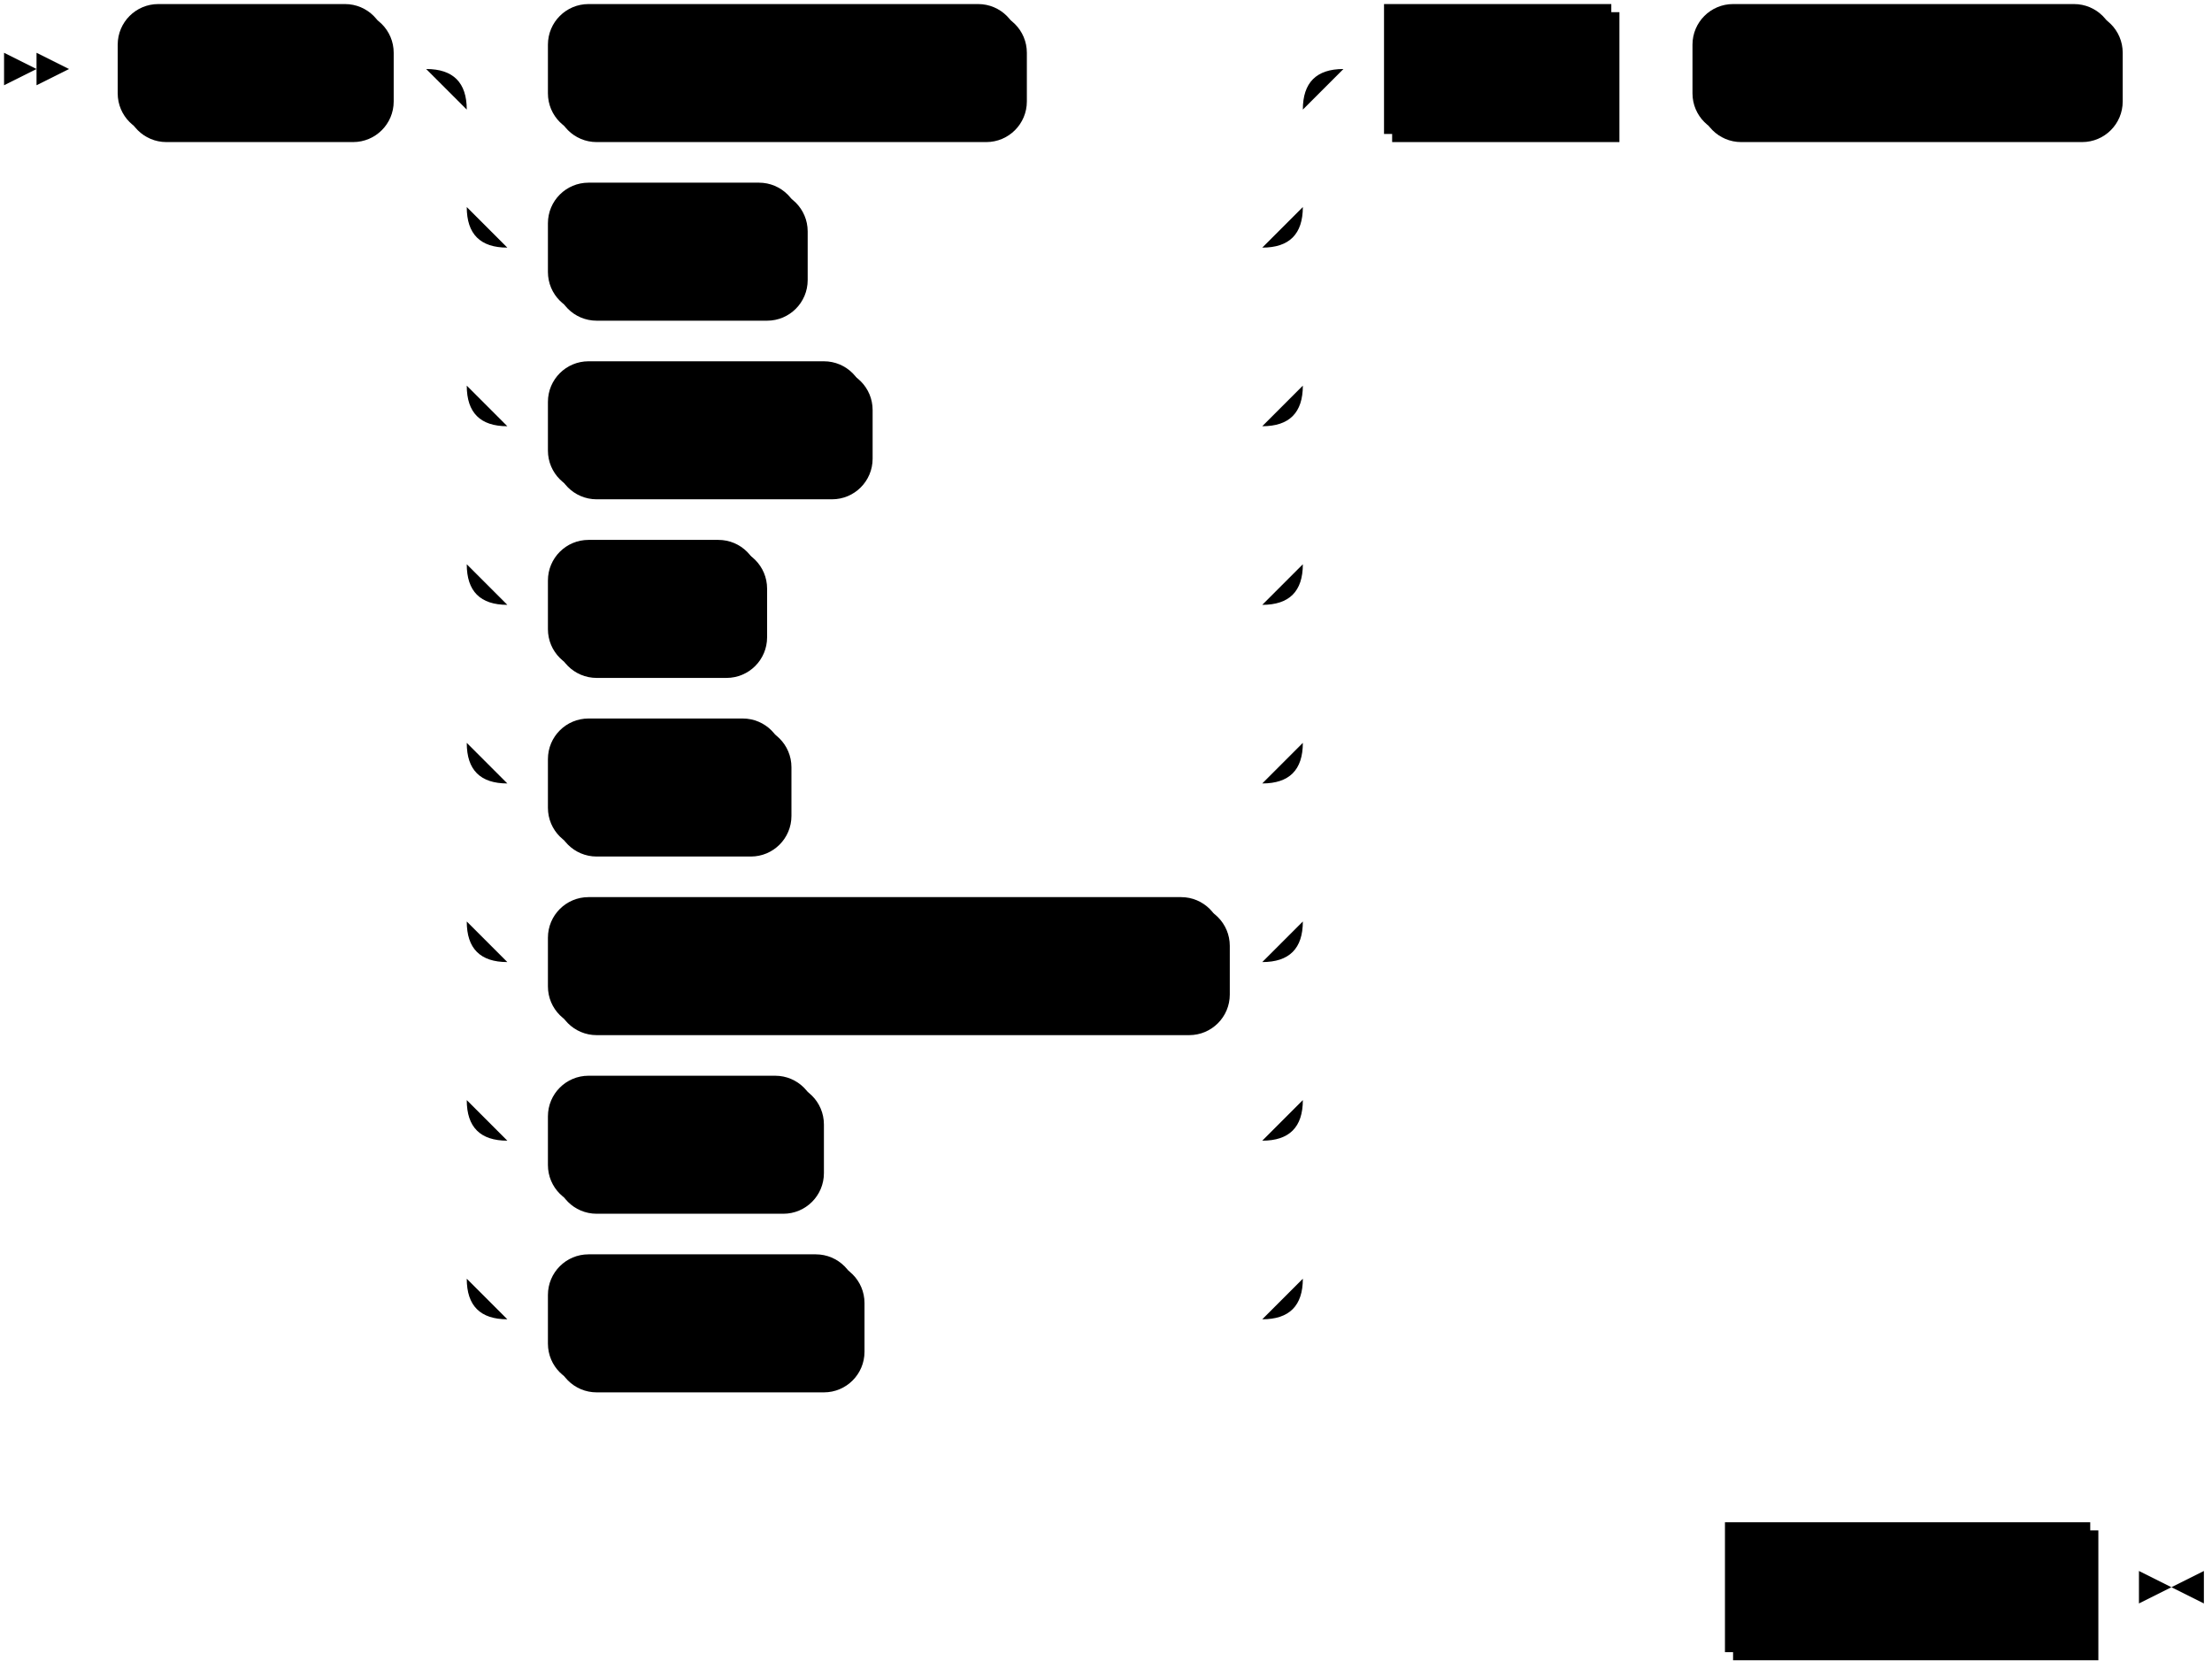
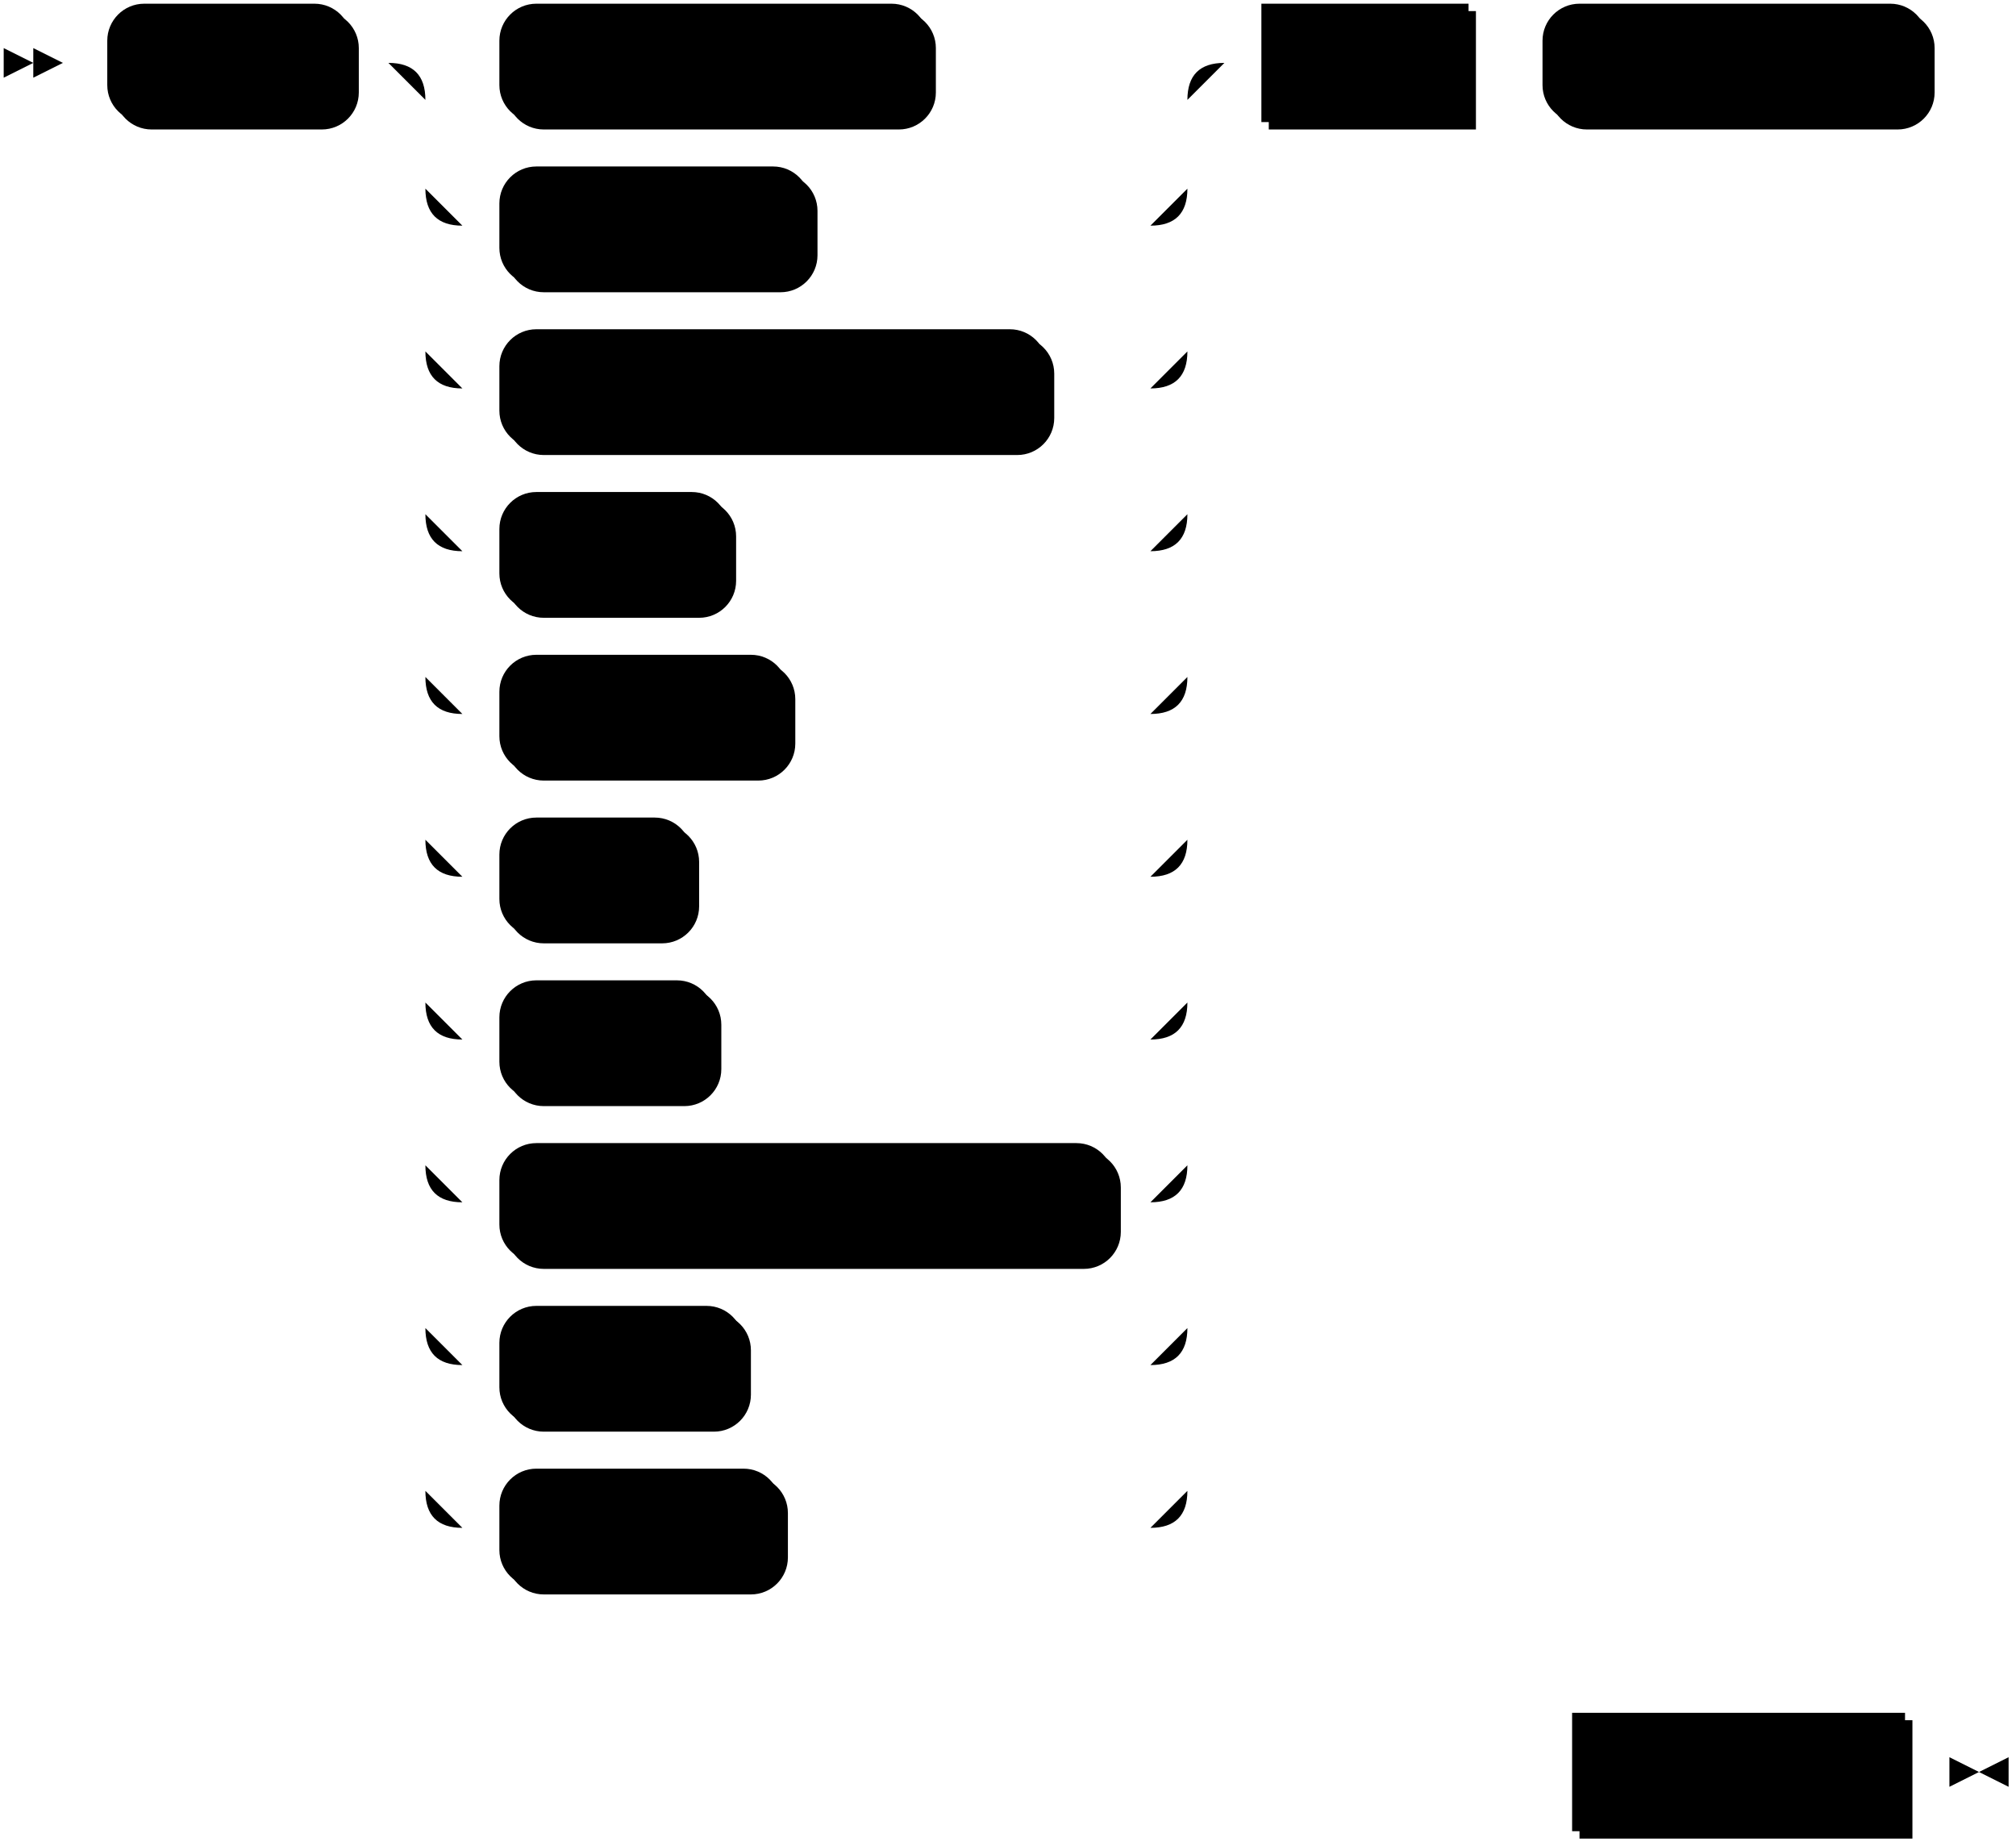
- <svg xmlns="http://www.w3.org/2000/svg" width="545" height="411">
+ <svg xmlns="http://www.w3.org/2000/svg" width="545" height="499">
  <polygon points="9 17 1 13 1 21" />
  <polygon points="17 17 9 13 9 21" />
  <rect x="31" y="3" width="66" height="32" rx="10" />
  <rect x="29" y="1" width="66" height="32" class="terminal" rx="10" />
  <text class="terminal" x="39" y="21">ALTER</text>
  <rect x="137" y="3" width="116" height="32" rx="10" />
  <rect x="135" y="1" width="116" height="32" class="terminal" rx="10" />
  <text class="terminal" x="145" y="21">CONNECTION</text>
-   <rect x="137" y="47" width="62" height="32" rx="10" />
-   <rect x="135" y="45" width="62" height="32" class="terminal" rx="10" />
-   <text class="terminal" x="145" y="65">INDEX</text>
-   <rect x="137" y="91" width="78" height="32" rx="10" />
-   <rect x="135" y="89" width="78" height="32" class="terminal" rx="10" />
-   <text class="terminal" x="145" y="109">SOURCE</text>
-   <rect x="137" y="135" width="52" height="32" rx="10" />
-   <rect x="135" y="133" width="52" height="32" class="terminal" rx="10" />
-   <text class="terminal" x="145" y="153">SINK</text>
-   <rect x="137" y="179" width="58" height="32" rx="10" />
-   <rect x="135" y="177" width="58" height="32" class="terminal" rx="10" />
-   <text class="terminal" x="145" y="197">VIEW</text>
-   <rect x="137" y="223" width="166" height="32" rx="10" />
-   <rect x="135" y="221" width="166" height="32" class="terminal" rx="10" />
-   <text class="terminal" x="145" y="241">MATERIALIZED VIEW</text>
-   <rect x="137" y="267" width="66" height="32" rx="10" />
-   <rect x="135" y="265" width="66" height="32" class="terminal" rx="10" />
-   <text class="terminal" x="145" y="285">TABLE</text>
-   <rect x="137" y="311" width="76" height="32" rx="10" />
-   <rect x="135" y="309" width="76" height="32" class="terminal" rx="10" />
-   <text class="terminal" x="145" y="329">SECRET</text>
+   <rect x="137" y="47" width="84" height="32" rx="10" />
+   <rect x="135" y="45" width="84" height="32" class="terminal" rx="10" />
+   <text class="terminal" x="145" y="65">CLUSTER</text>
+   <rect x="137" y="91" width="148" height="32" rx="10" />
+   <rect x="135" y="89" width="148" height="32" class="terminal" rx="10" />
+   <text class="terminal" x="145" y="109">CLUSTER REPLICA</text>
+   <rect x="137" y="135" width="62" height="32" rx="10" />
+   <rect x="135" y="133" width="62" height="32" class="terminal" rx="10" />
+   <text class="terminal" x="145" y="153">INDEX</text>
+   <rect x="137" y="179" width="78" height="32" rx="10" />
+   <rect x="135" y="177" width="78" height="32" class="terminal" rx="10" />
+   <text class="terminal" x="145" y="197">SOURCE</text>
+   <rect x="137" y="223" width="52" height="32" rx="10" />
+   <rect x="135" y="221" width="52" height="32" class="terminal" rx="10" />
+   <text class="terminal" x="145" y="241">SINK</text>
+   <rect x="137" y="267" width="58" height="32" rx="10" />
+   <rect x="135" y="265" width="58" height="32" class="terminal" rx="10" />
+   <text class="terminal" x="145" y="285">VIEW</text>
+   <rect x="137" y="311" width="166" height="32" rx="10" />
+   <rect x="135" y="309" width="166" height="32" class="terminal" rx="10" />
+   <text class="terminal" x="145" y="329">MATERIALIZED VIEW</text>
+   <rect x="137" y="355" width="66" height="32" rx="10" />
+   <rect x="135" y="353" width="66" height="32" class="terminal" rx="10" />
+   <text class="terminal" x="145" y="373">TABLE</text>
+   <rect x="137" y="399" width="76" height="32" rx="10" />
+   <rect x="135" y="397" width="76" height="32" class="terminal" rx="10" />
+   <text class="terminal" x="145" y="417">SECRET</text>
  <rect x="343" y="3" width="56" height="32" />
  <rect x="341" y="1" width="56" height="32" class="nonterminal" />
  <text class="nonterminal" x="351" y="21">name</text>
  <rect x="419" y="3" width="104" height="32" rx="10" />
  <rect x="417" y="1" width="104" height="32" class="terminal" rx="10" />
  <text class="terminal" x="427" y="21">RENAME TO</text>
-   <rect x="427" y="377" width="90" height="32" />
-   <rect x="425" y="375" width="90" height="32" class="nonterminal" />
-   <text class="nonterminal" x="435" y="395">new_name</text>
-   <path class="line" d="m17 17 h2 m0 0 h10 m66 0 h10 m20 0 h10 m116 0 h10 m0 0 h50 m-206 0 h20 m186 0 h20 m-226 0 q10 0 10 10 m206 0 q0 -10 10 -10 m-216 10 v24 m206 0 v-24 m-206 24 q0 10 10 10 m186 0 q10 0 10 -10 m-196 10 h10 m62 0 h10 m0 0 h104 m-196 -10 v20 m206 0 v-20 m-206 20 v24 m206 0 v-24 m-206 24 q0 10 10 10 m186 0 q10 0 10 -10 m-196 10 h10 m78 0 h10 m0 0 h88 m-196 -10 v20 m206 0 v-20 m-206 20 v24 m206 0 v-24 m-206 24 q0 10 10 10 m186 0 q10 0 10 -10 m-196 10 h10 m52 0 h10 m0 0 h114 m-196 -10 v20 m206 0 v-20 m-206 20 v24 m206 0 v-24 m-206 24 q0 10 10 10 m186 0 q10 0 10 -10 m-196 10 h10 m58 0 h10 m0 0 h108 m-196 -10 v20 m206 0 v-20 m-206 20 v24 m206 0 v-24 m-206 24 q0 10 10 10 m186 0 q10 0 10 -10 m-196 10 h10 m166 0 h10 m-196 -10 v20 m206 0 v-20 m-206 20 v24 m206 0 v-24 m-206 24 q0 10 10 10 m186 0 q10 0 10 -10 m-196 10 h10 m66 0 h10 m0 0 h100 m-196 -10 v20 m206 0 v-20 m-206 20 v24 m206 0 v-24 m-206 24 q0 10 10 10 m186 0 q10 0 10 -10 m-196 10 h10 m76 0 h10 m0 0 h90 m20 -308 h10 m56 0 h10 m0 0 h10 m104 0 h10 m2 0 l2 0 m2 0 l2 0 m2 0 l2 0 m-140 374 l2 0 m2 0 l2 0 m2 0 l2 0 m2 0 h10 m90 0 h10 m3 0 h-3" />
-   <polygon points="535 391 543 387 543 395" />
-   <polygon points="535 391 527 387 527 395" />
+   <rect x="427" y="465" width="90" height="32" />
+   <rect x="425" y="463" width="90" height="32" class="nonterminal" />
+   <text class="nonterminal" x="435" y="483">new_name</text>
+   <path class="line" d="m17 17 h2 m0 0 h10 m66 0 h10 m20 0 h10 m116 0 h10 m0 0 h50 m-206 0 h20 m186 0 h20 m-226 0 q10 0 10 10 m206 0 q0 -10 10 -10 m-216 10 v24 m206 0 v-24 m-206 24 q0 10 10 10 m186 0 q10 0 10 -10 m-196 10 h10 m84 0 h10 m0 0 h82 m-196 -10 v20 m206 0 v-20 m-206 20 v24 m206 0 v-24 m-206 24 q0 10 10 10 m186 0 q10 0 10 -10 m-196 10 h10 m148 0 h10 m0 0 h18 m-196 -10 v20 m206 0 v-20 m-206 20 v24 m206 0 v-24 m-206 24 q0 10 10 10 m186 0 q10 0 10 -10 m-196 10 h10 m62 0 h10 m0 0 h104 m-196 -10 v20 m206 0 v-20 m-206 20 v24 m206 0 v-24 m-206 24 q0 10 10 10 m186 0 q10 0 10 -10 m-196 10 h10 m78 0 h10 m0 0 h88 m-196 -10 v20 m206 0 v-20 m-206 20 v24 m206 0 v-24 m-206 24 q0 10 10 10 m186 0 q10 0 10 -10 m-196 10 h10 m52 0 h10 m0 0 h114 m-196 -10 v20 m206 0 v-20 m-206 20 v24 m206 0 v-24 m-206 24 q0 10 10 10 m186 0 q10 0 10 -10 m-196 10 h10 m58 0 h10 m0 0 h108 m-196 -10 v20 m206 0 v-20 m-206 20 v24 m206 0 v-24 m-206 24 q0 10 10 10 m186 0 q10 0 10 -10 m-196 10 h10 m166 0 h10 m-196 -10 v20 m206 0 v-20 m-206 20 v24 m206 0 v-24 m-206 24 q0 10 10 10 m186 0 q10 0 10 -10 m-196 10 h10 m66 0 h10 m0 0 h100 m-196 -10 v20 m206 0 v-20 m-206 20 v24 m206 0 v-24 m-206 24 q0 10 10 10 m186 0 q10 0 10 -10 m-196 10 h10 m76 0 h10 m0 0 h90 m20 -396 h10 m56 0 h10 m0 0 h10 m104 0 h10 m2 0 l2 0 m2 0 l2 0 m2 0 l2 0 m-140 462 l2 0 m2 0 l2 0 m2 0 l2 0 m2 0 h10 m90 0 h10 m3 0 h-3" />
+   <polygon points="535 479 543 475 543 483" />
+   <polygon points="535 479 527 475 527 483" />
</svg>
